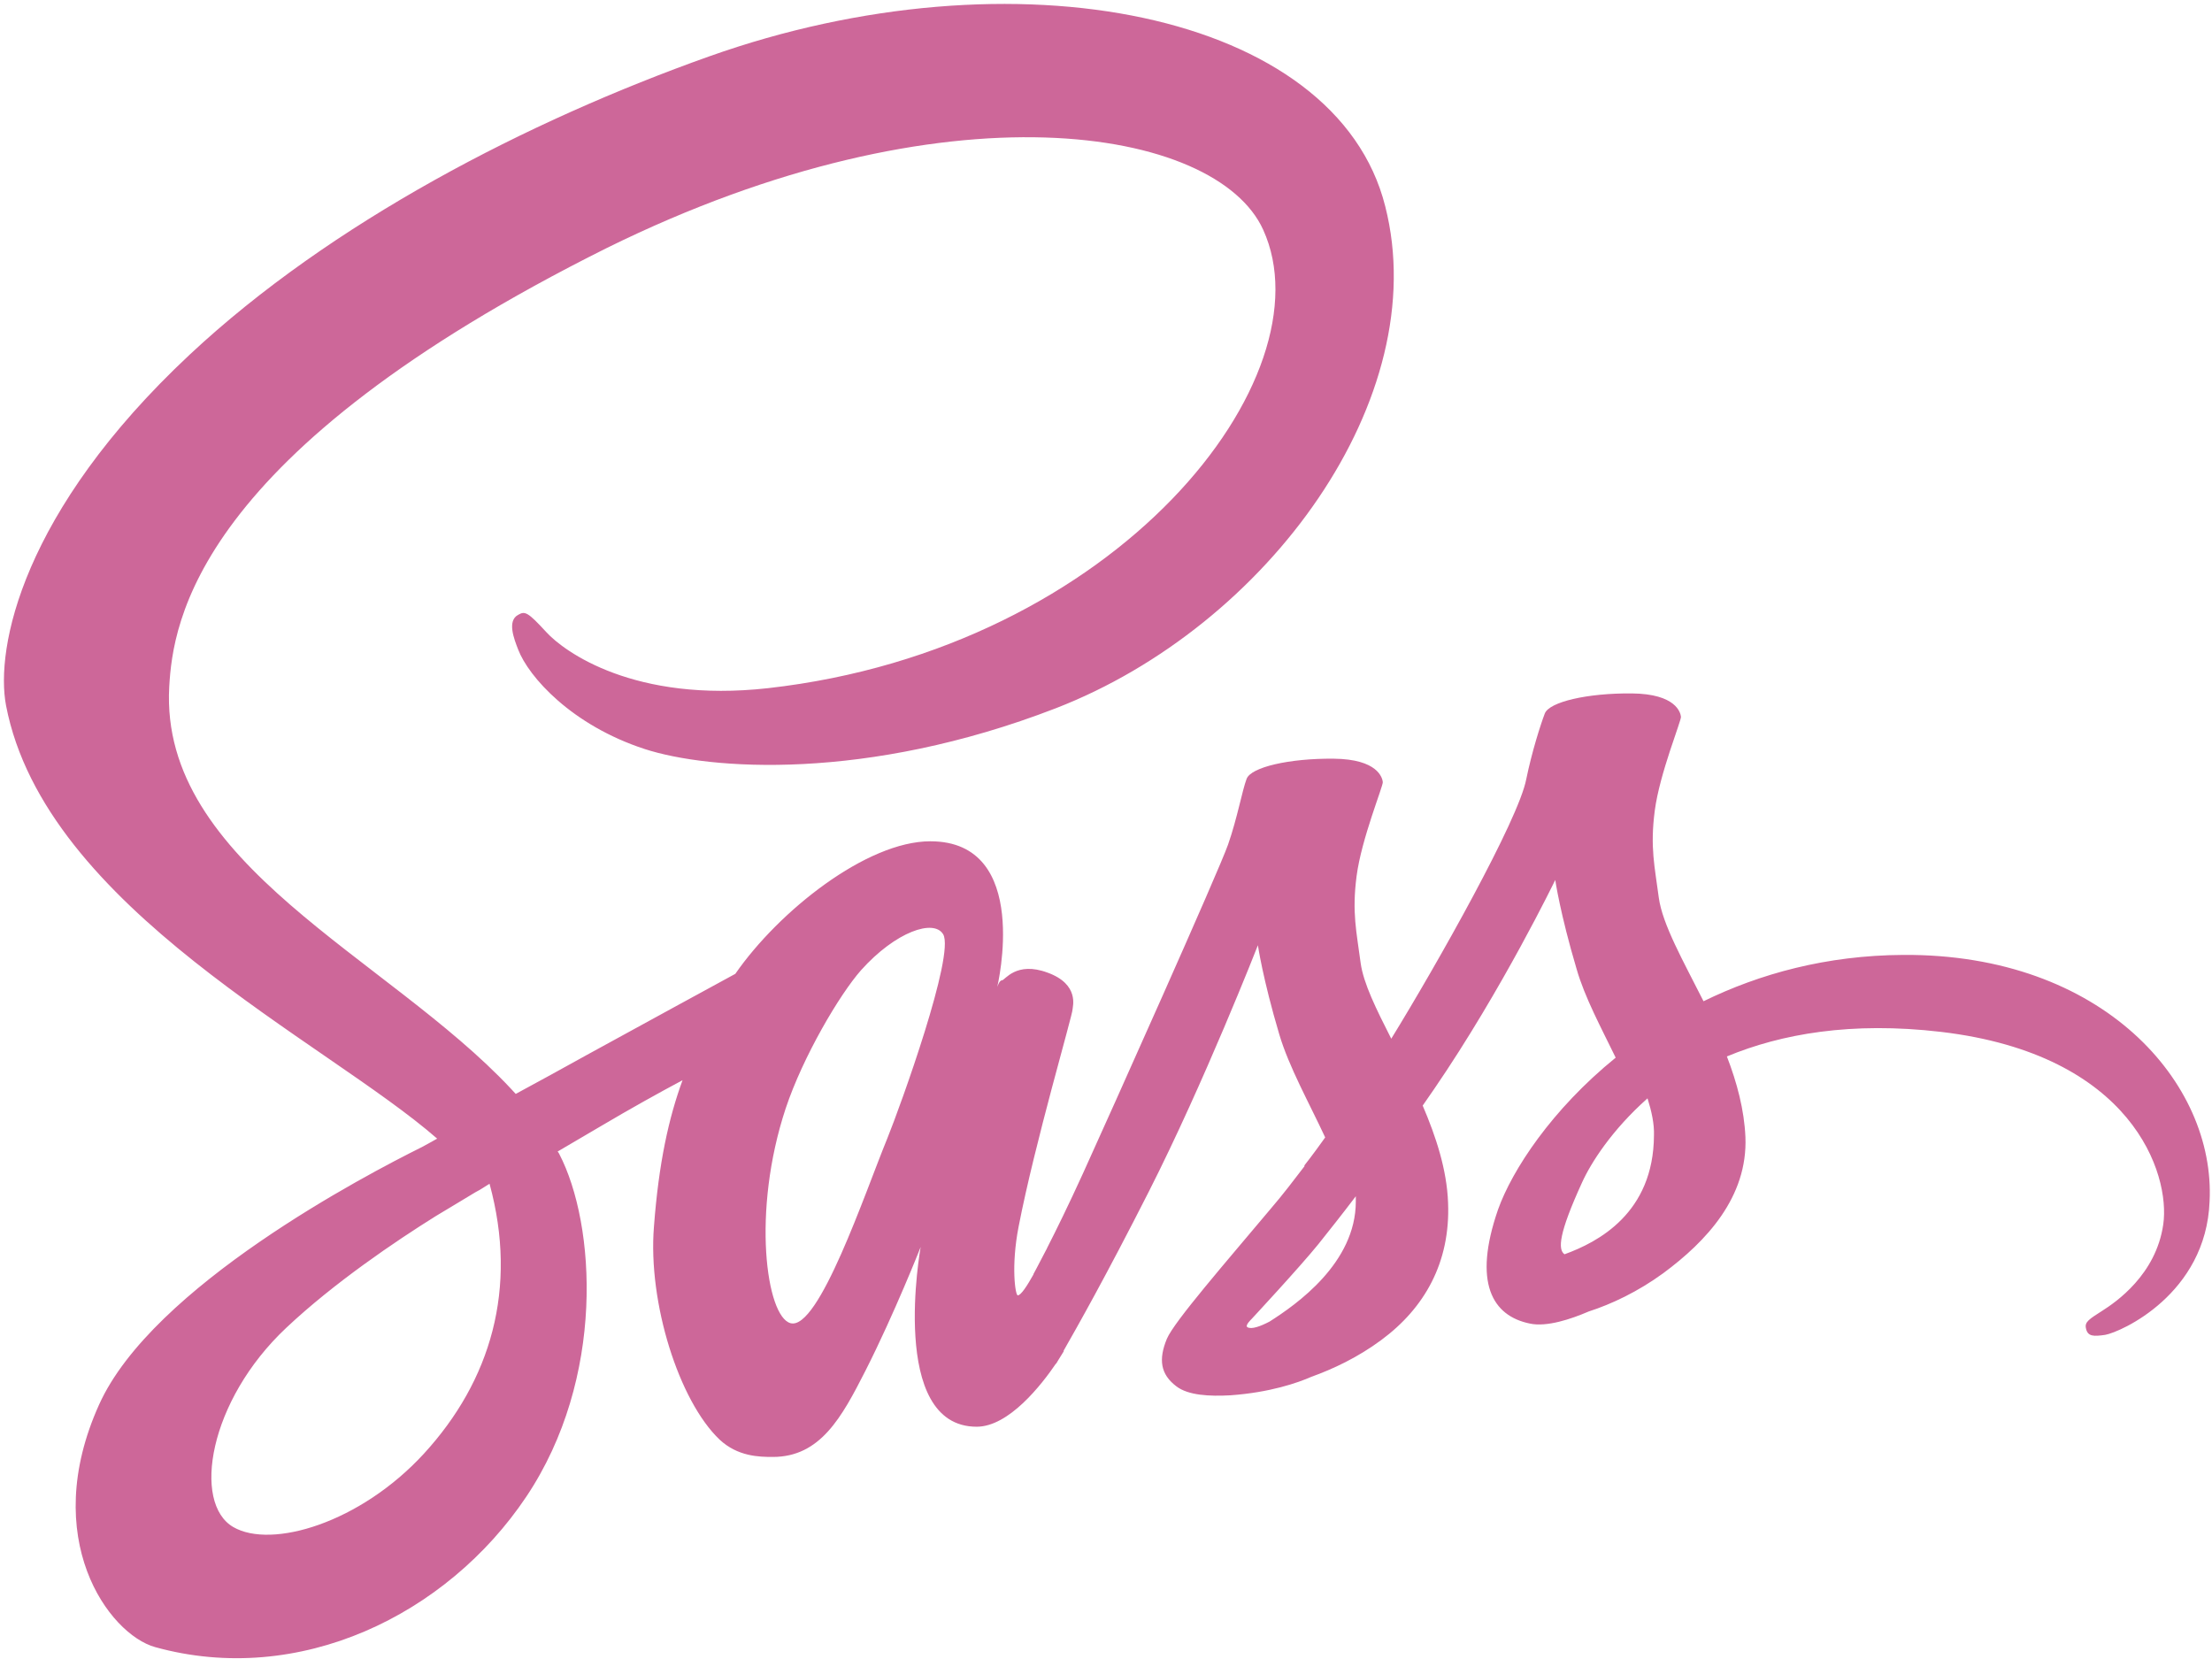
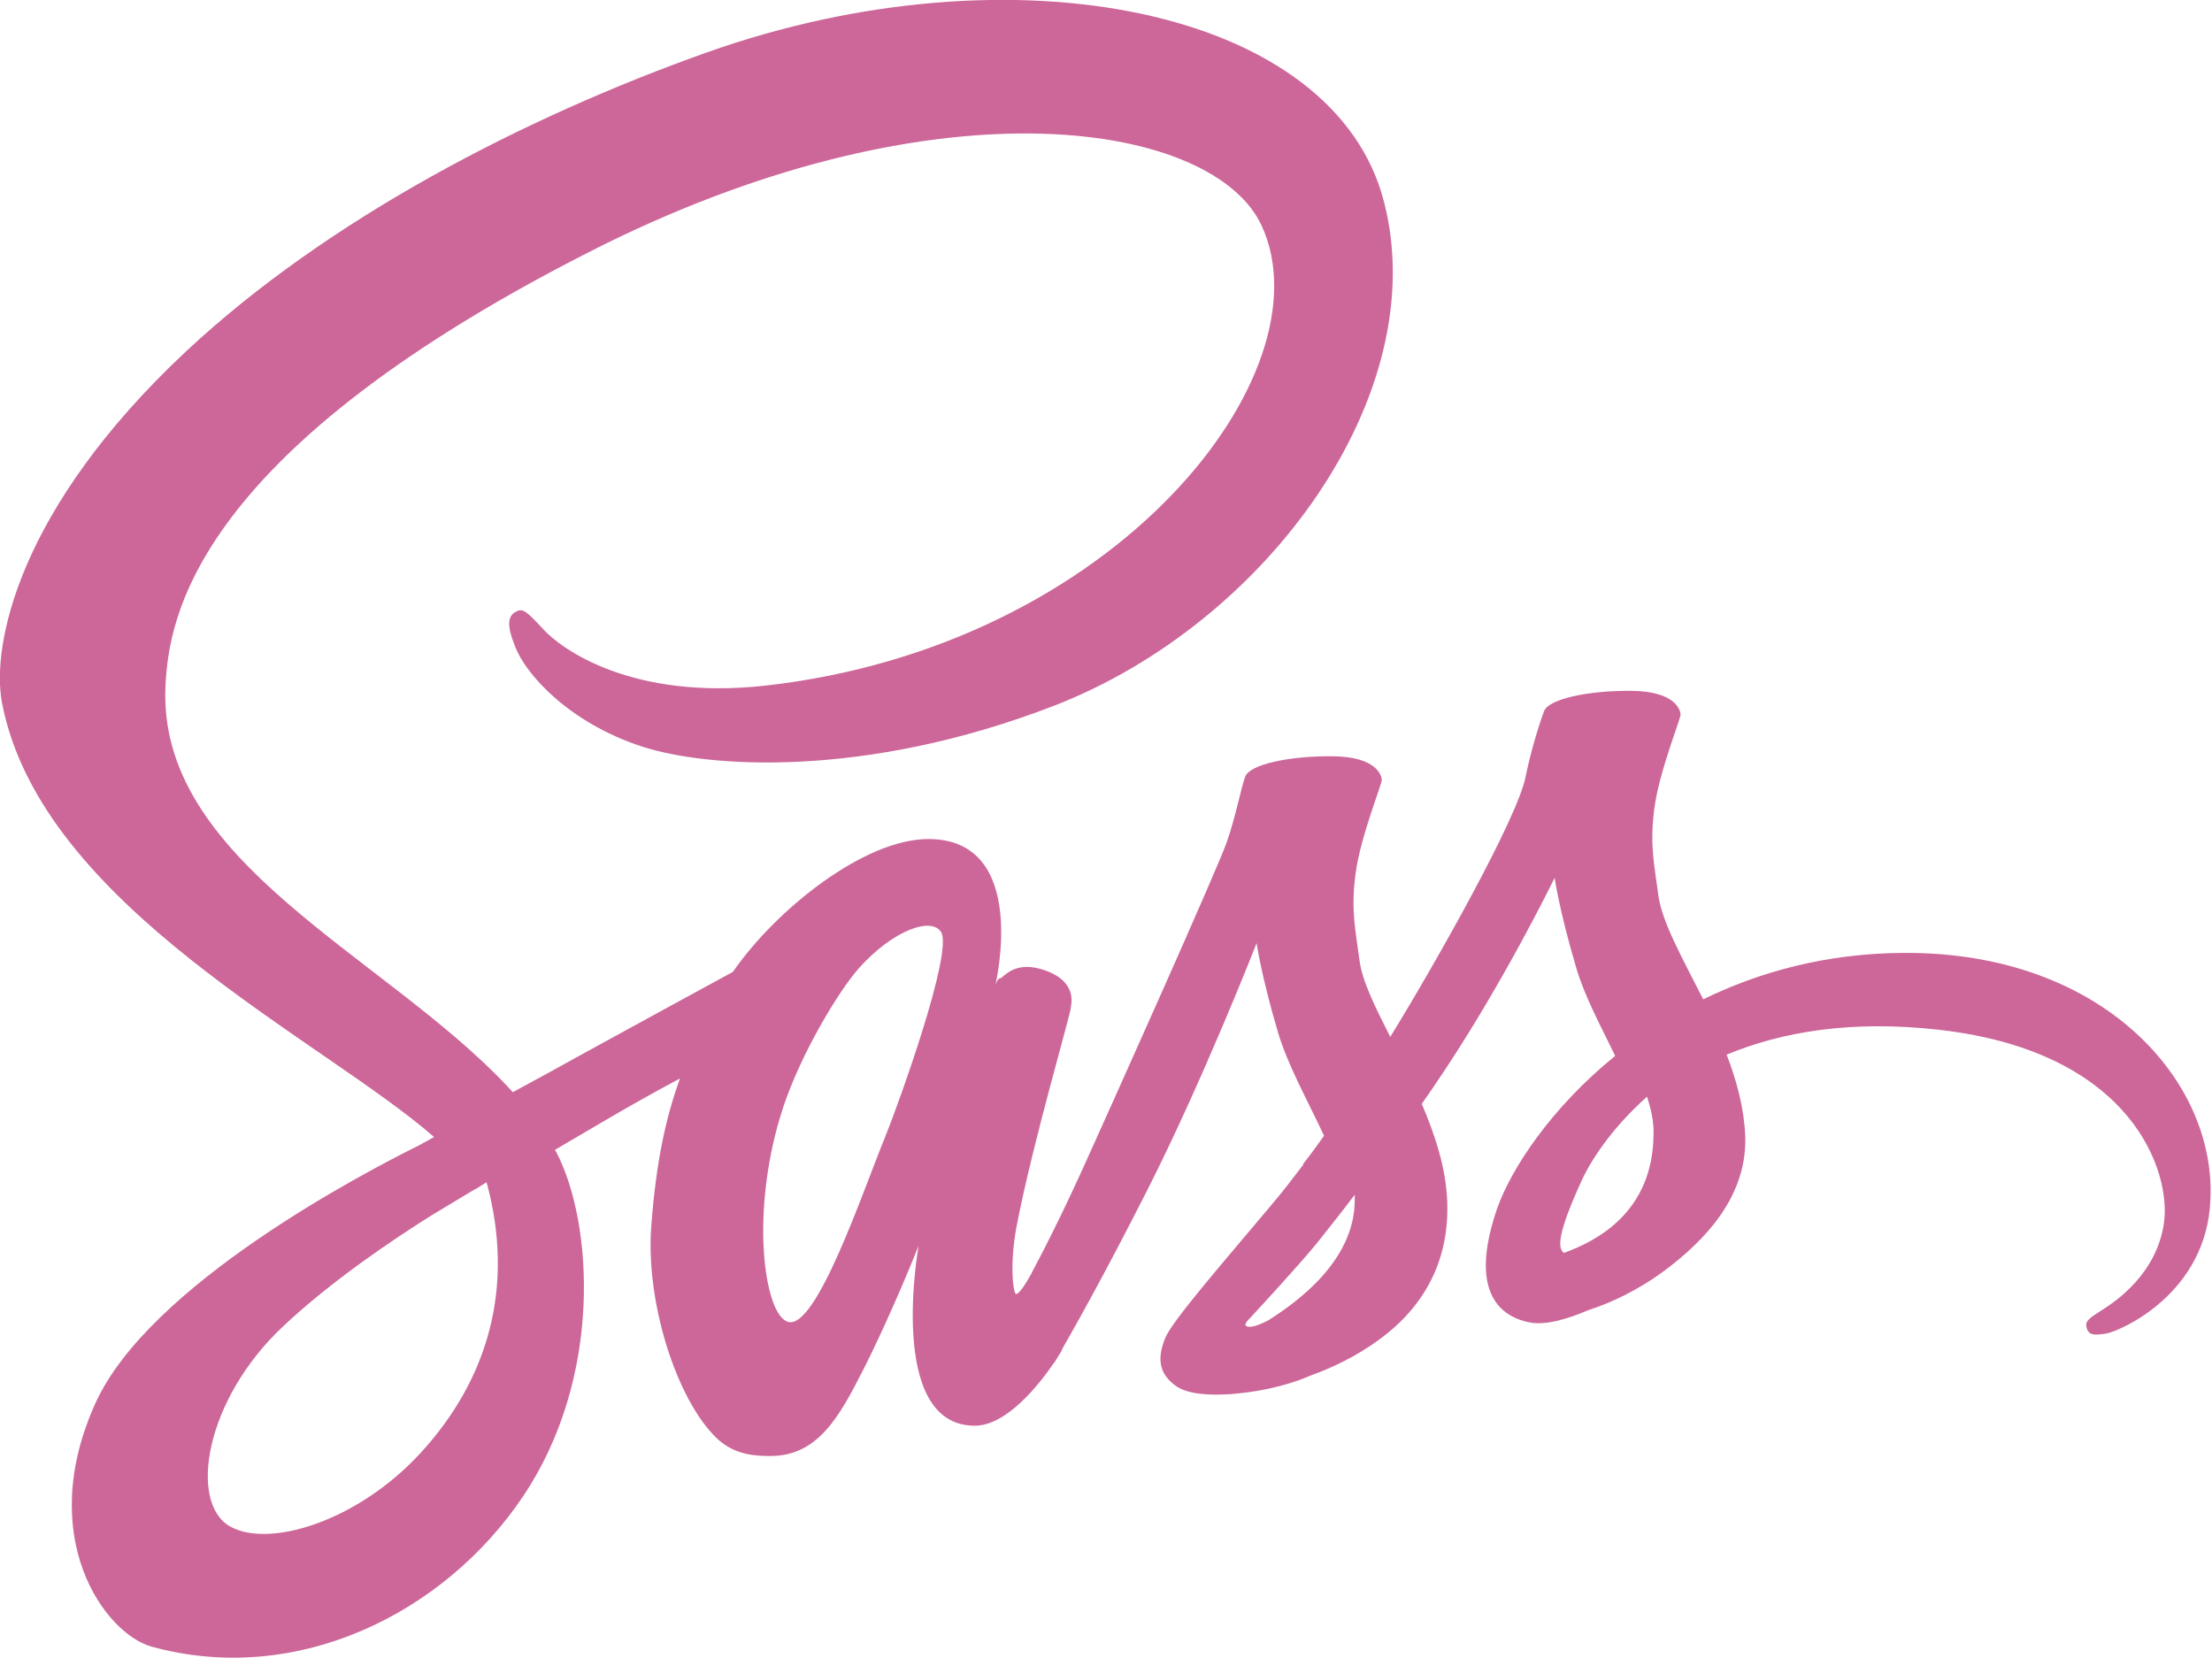
- <svg xmlns="http://www.w3.org/2000/svg" width="256px" height="192px" viewBox="0 0 256 192" version="1.1" preserveAspectRatio="xMidYMid">
-   <g fill="#CD6799">
-     <path d="M220.281,110.514 C211.375,110.56 203.634,112.705 197.153,115.876 C194.774,111.166 192.396,106.97 191.977,103.892 C191.51,100.302 190.951,98.11 191.51,93.82 C192.07,89.53 194.588,83.421 194.541,82.955 C194.495,82.489 193.982,80.297 188.852,80.251 C183.723,80.204 179.293,81.23 178.78,82.582 C178.267,83.934 177.288,87.012 176.635,90.183 C175.749,94.846 166.377,111.493 161.014,120.213 C159.289,116.809 157.797,113.824 157.47,111.446 C157.004,107.856 156.444,105.664 157.004,101.374 C157.564,97.084 160.082,90.976 160.035,90.509 C159.988,90.043 159.475,87.851 154.346,87.805 C149.217,87.758 144.787,88.784 144.274,90.136 C143.761,91.489 143.201,94.659 142.129,97.737 C141.056,100.815 128.606,128.606 125.342,135.787 C123.663,139.471 122.218,142.409 121.192,144.414 L121.192,144.414 C121.192,144.414 121.145,144.554 121.005,144.787 C120.119,146.512 119.607,147.445 119.607,147.445 C119.607,147.445 119.607,147.445 119.607,147.491 C118.907,148.75 118.161,149.916 117.788,149.916 C117.508,149.916 116.995,146.559 117.881,141.989 C119.746,132.337 124.176,117.322 124.13,116.809 C124.13,116.529 124.969,113.918 121.239,112.565 C117.601,111.213 116.296,113.451 115.969,113.451 C115.643,113.451 115.41,114.244 115.41,114.244 C115.41,114.244 119.467,97.364 107.669,97.364 C100.302,97.364 90.136,105.431 85.1,112.705 C81.929,114.431 75.168,118.114 67.94,122.078 C65.189,123.617 62.345,125.156 59.687,126.601 C59.5,126.415 59.314,126.181 59.127,125.995 C44.858,110.747 18.466,99.975 19.585,79.505 C20.004,72.044 22.569,52.459 70.272,28.678 C109.534,9.326 140.777,14.689 146.186,26.579 C153.926,43.553 129.446,75.075 88.877,79.644 C73.396,81.37 65.282,75.401 63.231,73.163 C61.086,70.831 60.759,70.691 59.966,71.158 C58.661,71.857 59.5,73.956 59.966,75.168 C61.179,78.339 66.168,83.934 74.608,86.686 C82.069,89.11 100.208,90.463 122.171,81.976 C146.745,72.463 165.957,46.024 160.315,23.875 C154.672,1.399 117.368,-6.015 82.069,6.528 C61.086,13.989 38.33,25.74 21.963,41.035 C2.518,59.22 -0.56,75.028 0.699,81.65 C5.223,105.151 37.631,120.446 50.594,131.777 C49.941,132.15 49.335,132.477 48.822,132.756 C42.34,135.974 17.626,148.89 11.471,162.553 C4.477,178.034 12.59,189.132 17.953,190.624 C34.6,195.241 51.713,186.941 60.899,173.231 C70.085,159.522 68.966,141.709 64.723,133.549 C64.676,133.456 64.63,133.362 64.536,133.269 C66.215,132.29 67.94,131.264 69.619,130.285 C72.93,128.326 76.194,126.508 78.992,125.016 C77.406,129.352 76.24,134.528 75.681,141.989 C74.981,150.756 78.572,162.133 83.282,166.61 C85.38,168.568 87.851,168.615 89.437,168.615 C94.939,168.615 97.411,164.045 100.162,158.636 C103.519,152.015 106.55,144.321 106.55,144.321 C106.55,144.321 102.773,165.118 113.032,165.118 C116.762,165.118 120.539,160.268 122.218,157.797 L122.218,157.843 C122.218,157.843 122.311,157.703 122.498,157.377 C122.871,156.771 123.104,156.398 123.104,156.398 L123.104,156.305 C124.596,153.693 127.953,147.771 132.943,137.932 C139.378,125.249 145.58,109.395 145.58,109.395 C145.58,109.395 146.139,113.265 148.051,119.7 C149.17,123.477 151.502,127.627 153.367,131.637 C151.875,133.736 150.942,134.901 150.942,134.901 C150.942,134.901 150.942,134.901 150.989,134.948 C149.776,136.533 148.471,138.259 147.025,139.937 C141.942,145.999 135.881,152.947 135.041,154.952 C134.062,157.33 134.295,159.056 136.16,160.455 C137.513,161.481 139.937,161.62 142.409,161.481 C146.979,161.154 150.196,160.035 151.781,159.336 C154.253,158.45 157.144,157.097 159.848,155.092 C164.838,151.408 167.869,146.139 167.589,139.191 C167.449,135.368 166.19,131.544 164.651,127.953 C165.118,127.301 165.537,126.648 166.004,125.995 C173.884,114.477 179.993,101.84 179.993,101.84 C179.993,101.84 180.552,105.711 182.464,112.146 C183.397,115.41 185.309,118.954 186.987,122.404 C179.573,128.42 175.003,135.414 173.371,139.984 C170.434,148.471 172.718,152.294 177.055,153.18 C179.013,153.6 181.811,152.667 183.863,151.781 C186.474,150.942 189.552,149.497 192.49,147.352 C197.479,143.668 202.282,138.538 202.002,131.591 C201.862,128.42 201.023,125.295 199.857,122.264 C206.152,119.653 214.266,118.208 224.618,119.42 C246.814,122.031 251.197,135.881 250.358,141.709 C249.518,147.538 244.855,150.709 243.317,151.688 C241.778,152.667 241.265,152.994 241.405,153.693 C241.591,154.719 242.337,154.672 243.643,154.486 C245.462,154.16 255.301,149.776 255.72,139.051 C256.42,125.342 243.363,110.374 220.281,110.514 L220.281,110.514 Z M49.055,168.242 C41.687,176.262 31.429,179.293 26.999,176.729 C22.243,173.977 24.108,162.133 33.154,153.647 C38.656,148.471 45.744,143.668 50.454,140.73 C51.526,140.077 53.112,139.145 55.024,137.979 C55.35,137.792 55.537,137.699 55.537,137.699 L55.537,137.699 C55.91,137.466 56.283,137.233 56.656,137 C59.966,149.123 56.796,159.802 49.055,168.242 L49.055,168.242 Z M102.68,131.777 C100.115,138.026 94.753,154.02 91.489,153.134 C88.691,152.388 86.965,140.264 90.929,128.28 C92.934,122.264 97.177,115.083 99.649,112.286 C103.659,107.809 108.089,106.317 109.161,108.136 C110.514,110.514 104.265,127.86 102.68,131.777 L102.68,131.777 Z M146.932,152.947 C145.859,153.507 144.834,153.88 144.367,153.6 C144.041,153.413 144.834,152.667 144.834,152.667 C144.834,152.667 150.383,146.699 152.574,143.994 C153.833,142.409 155.325,140.544 156.911,138.445 L156.911,139.051 C156.911,146.186 150.009,150.989 146.932,152.947 L146.932,152.947 Z M181.065,145.16 C180.272,144.6 180.412,142.735 183.07,136.906 C184.096,134.621 186.521,130.798 190.671,127.114 C191.137,128.606 191.464,130.052 191.417,131.404 C191.37,140.404 184.936,143.761 181.065,145.16 L181.065,145.16 Z" />
-   </g>
+ <svg xmlns="http://www.w3.org/2000/svg" version="1.1" id="Layer_1" x="0px" y="0px" viewBox="0 0 547.8 410.6" enable-background="new 0 0 547.8 410.6" xml:space="preserve">
+   <path fill="#CD6799" d="M471.4,236c-19.1,0.1-35.7,4.7-49.6,11.5c-5.1-10.1-10.2-19.1-11.1-25.7c-1-7.7-2.2-12.4-1-21.6  c1.2-9.2,6.6-22.3,6.5-23.3s-1.2-5.7-12.2-5.8c-11-0.1-20.5,2.1-21.6,5c-1.1,2.9-3.2,9.5-4.6,16.3c-1.9,10-22,45.7-33.5,64.4  c-3.7-7.3-6.9-13.7-7.6-18.8c-1-7.7-2.2-12.4-1-21.6c1.2-9.2,6.6-22.3,6.5-23.3c-0.1-1-1.2-5.7-12.2-5.8c-11-0.1-20.5,2.1-21.6,5  c-1.1,2.9-2.3,9.7-4.6,16.3c-2.3,6.6-29,66.2-36,81.6c-3.6,7.9-6.7,14.2-8.9,18.5c0,0,0,0,0,0s-0.1,0.3-0.4,0.8  c-1.9,3.7-3,5.7-3,5.7s0,0,0,0.1c-1.5,2.7-3.1,5.2-3.9,5.2c-0.6,0-1.7-7.2,0.2-17c4-20.7,13.5-52.9,13.4-54c0-0.6,1.8-6.2-6.2-9.1  c-7.8-2.9-10.6,1.9-11.3,1.9c-0.7,0-1.2,1.7-1.2,1.7s8.7-36.2-16.6-36.2c-15.8,0-37.6,17.3-48.4,32.9c-6.8,3.7-21.3,11.6-36.8,20.1  c-5.9,3.3-12,6.6-17.7,9.7c-0.4-0.4-0.8-0.9-1.2-1.3c-30.6-32.7-87.2-55.8-84.8-99.7c0.9-16,6.4-58,108.7-109  C233.9,19,300.9,30.5,312.5,56c16.6,36.4-35.9,104-122.9,113.8c-33.2,3.7-50.6-9.1-55-13.9c-4.6-5-5.3-5.3-7-4.3c-2.8,1.5-1,6,0,8.6  c2.6,6.8,13.3,18.8,31.4,24.7c16,5.2,54.9,8.1,102-10.1c52.7-20.4,93.9-77.1,81.8-124.6C330.7,2,250.7-13.9,175,13  C130,29,81.2,54.2,46.1,87c-41.7,39-48.3,72.9-45.6,87.1c9.7,50.4,79.2,83.2,107,107.5c-1.4,0.8-2.7,1.5-3.8,2.1  c-13.9,6.9-66.9,34.6-80.1,63.9c-15,33.2,2.4,57,13.9,60.2c35.7,9.9,72.4-7.9,92.1-37.3c19.7-29.4,17.3-67.6,8.2-85.1  c-0.1-0.2-0.2-0.4-0.4-0.6c3.6-2.1,7.3-4.3,10.9-6.4c7.1-4.2,14.1-8.1,20.1-11.3c-3.4,9.3-5.9,20.4-7.1,36.4  c-1.5,18.8,6.2,43.2,16.3,52.8c4.5,4.2,9.8,4.3,13.2,4.3c11.8,0,17.1-9.8,23-21.4c7.2-14.2,13.7-30.7,13.7-30.7s-8.1,44.6,13.9,44.6  c8,0,16.1-10.4,19.7-15.7c0,0.1,0,0.1,0,0.1s0.2-0.3,0.6-1c0.8-1.3,1.3-2.1,1.3-2.1s0-0.1,0-0.2c3.2-5.6,10.4-18.3,21.1-39.4  c13.8-27.2,27.1-61.2,27.1-61.2s1.2,8.3,5.3,22.1c2.4,8.1,7.4,17,11.4,25.6c-3.2,4.5-5.2,7-5.2,7s0,0,0.1,0.1  c-2.6,3.4-5.4,7.1-8.5,10.7c-10.9,13-23.9,27.9-25.7,32.2c-2.1,5.1-1.6,8.8,2.4,11.8c2.9,2.2,8.1,2.5,13.4,2.2  c9.8-0.7,16.7-3.1,20.1-4.6c5.3-1.9,11.5-4.8,17.3-9.1c10.7-7.9,17.2-19.2,16.6-34.1c-0.3-8.2-3-16.4-6.3-24.1  c1-1.4,1.9-2.8,2.9-4.2c16.9-24.7,30-51.8,30-51.8s1.2,8.3,5.3,22.1c2,7,6.1,14.6,9.7,22c-15.9,12.9-25.7,27.9-29.2,37.7  c-6.3,18.2-1.4,26.4,7.9,28.3c4.2,0.9,10.2-1.1,14.6-3c5.6-1.8,12.2-4.9,18.5-9.5c10.7-7.9,21-18.9,20.4-33.8  c-0.3-6.8-2.1-13.5-4.6-20c13.5-5.6,30.9-8.7,53.1-6.1c47.6,5.6,57,35.3,55.2,47.8c-1.8,12.5-11.8,19.3-15.1,21.4  c-3.3,2.1-4.4,2.8-4.1,4.3c0.4,2.2,2,2.1,4.8,1.7c3.9-0.7,25-10.1,25.9-33.1C548.9,267.8,520.9,235.7,471.4,236z M104.2,359.8  C88.4,377,66.4,383.5,56.9,378c-10.2-5.9-6.2-31.3,13.2-49.5c11.8-11.1,27-21.4,37.1-27.7c2.3-1.4,5.7-3.4,9.8-5.9  c0.7-0.4,1.1-0.6,1.1-0.6l0,0c0.8-0.5,1.6-1,2.4-1.5C127.6,318.8,120.8,341.7,104.2,359.8z M219.2,281.6c-5.5,13.4-17,47.7-24,45.8  c-6-1.6-9.7-27.6-1.2-53.3c4.3-12.9,13.4-28.3,18.7-34.3c8.6-9.6,18.1-12.8,20.4-8.9C236,236,222.6,273.2,219.2,281.6z M314.1,327  c-2.3,1.2-4.5,2-5.5,1.4c-0.7-0.4,1-2,1-2s11.9-12.8,16.6-18.6c2.7-3.4,5.9-7.4,9.3-11.9c0,0.4,0,0.9,0,1.3  C335.5,312.5,320.7,322.8,314.1,327z M387.3,310.3c-1.7-1.2-1.4-5.2,4.3-17.7c2.2-4.9,7.4-13.1,16.3-21c1,3.2,1.7,6.3,1.6,9.2  C409.4,300.1,395.6,307.3,387.3,310.3z" />
</svg>
